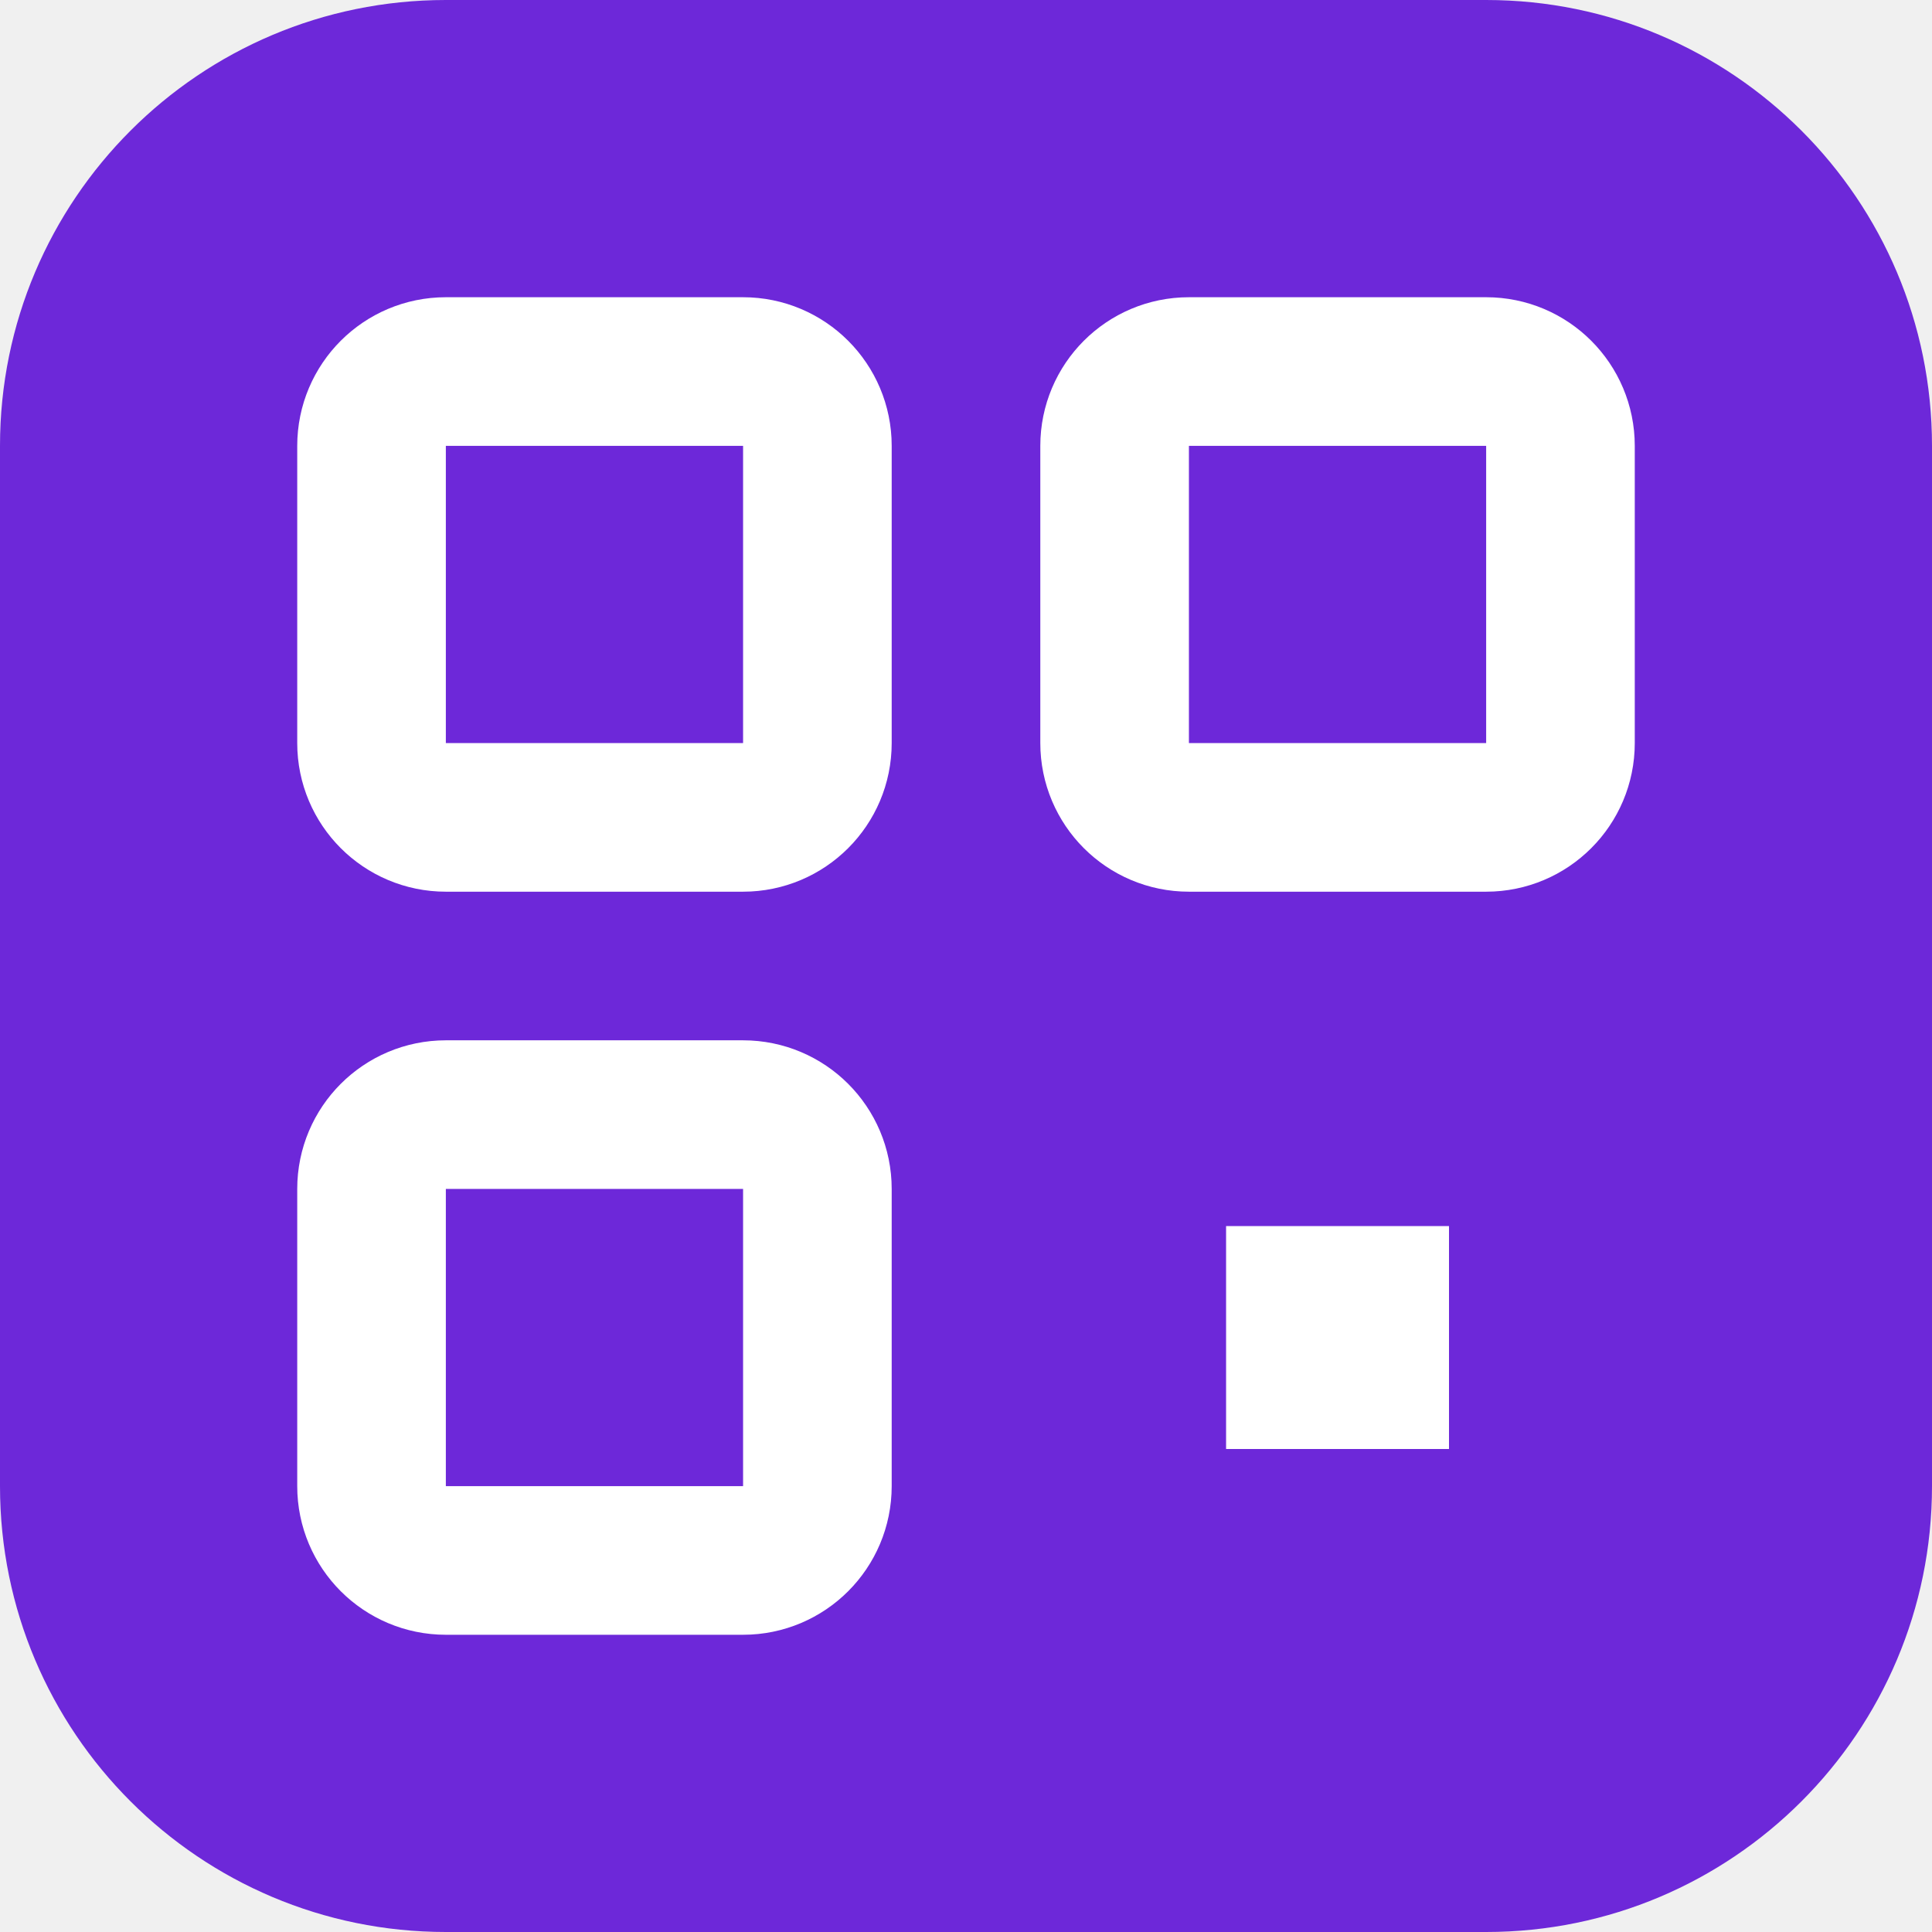
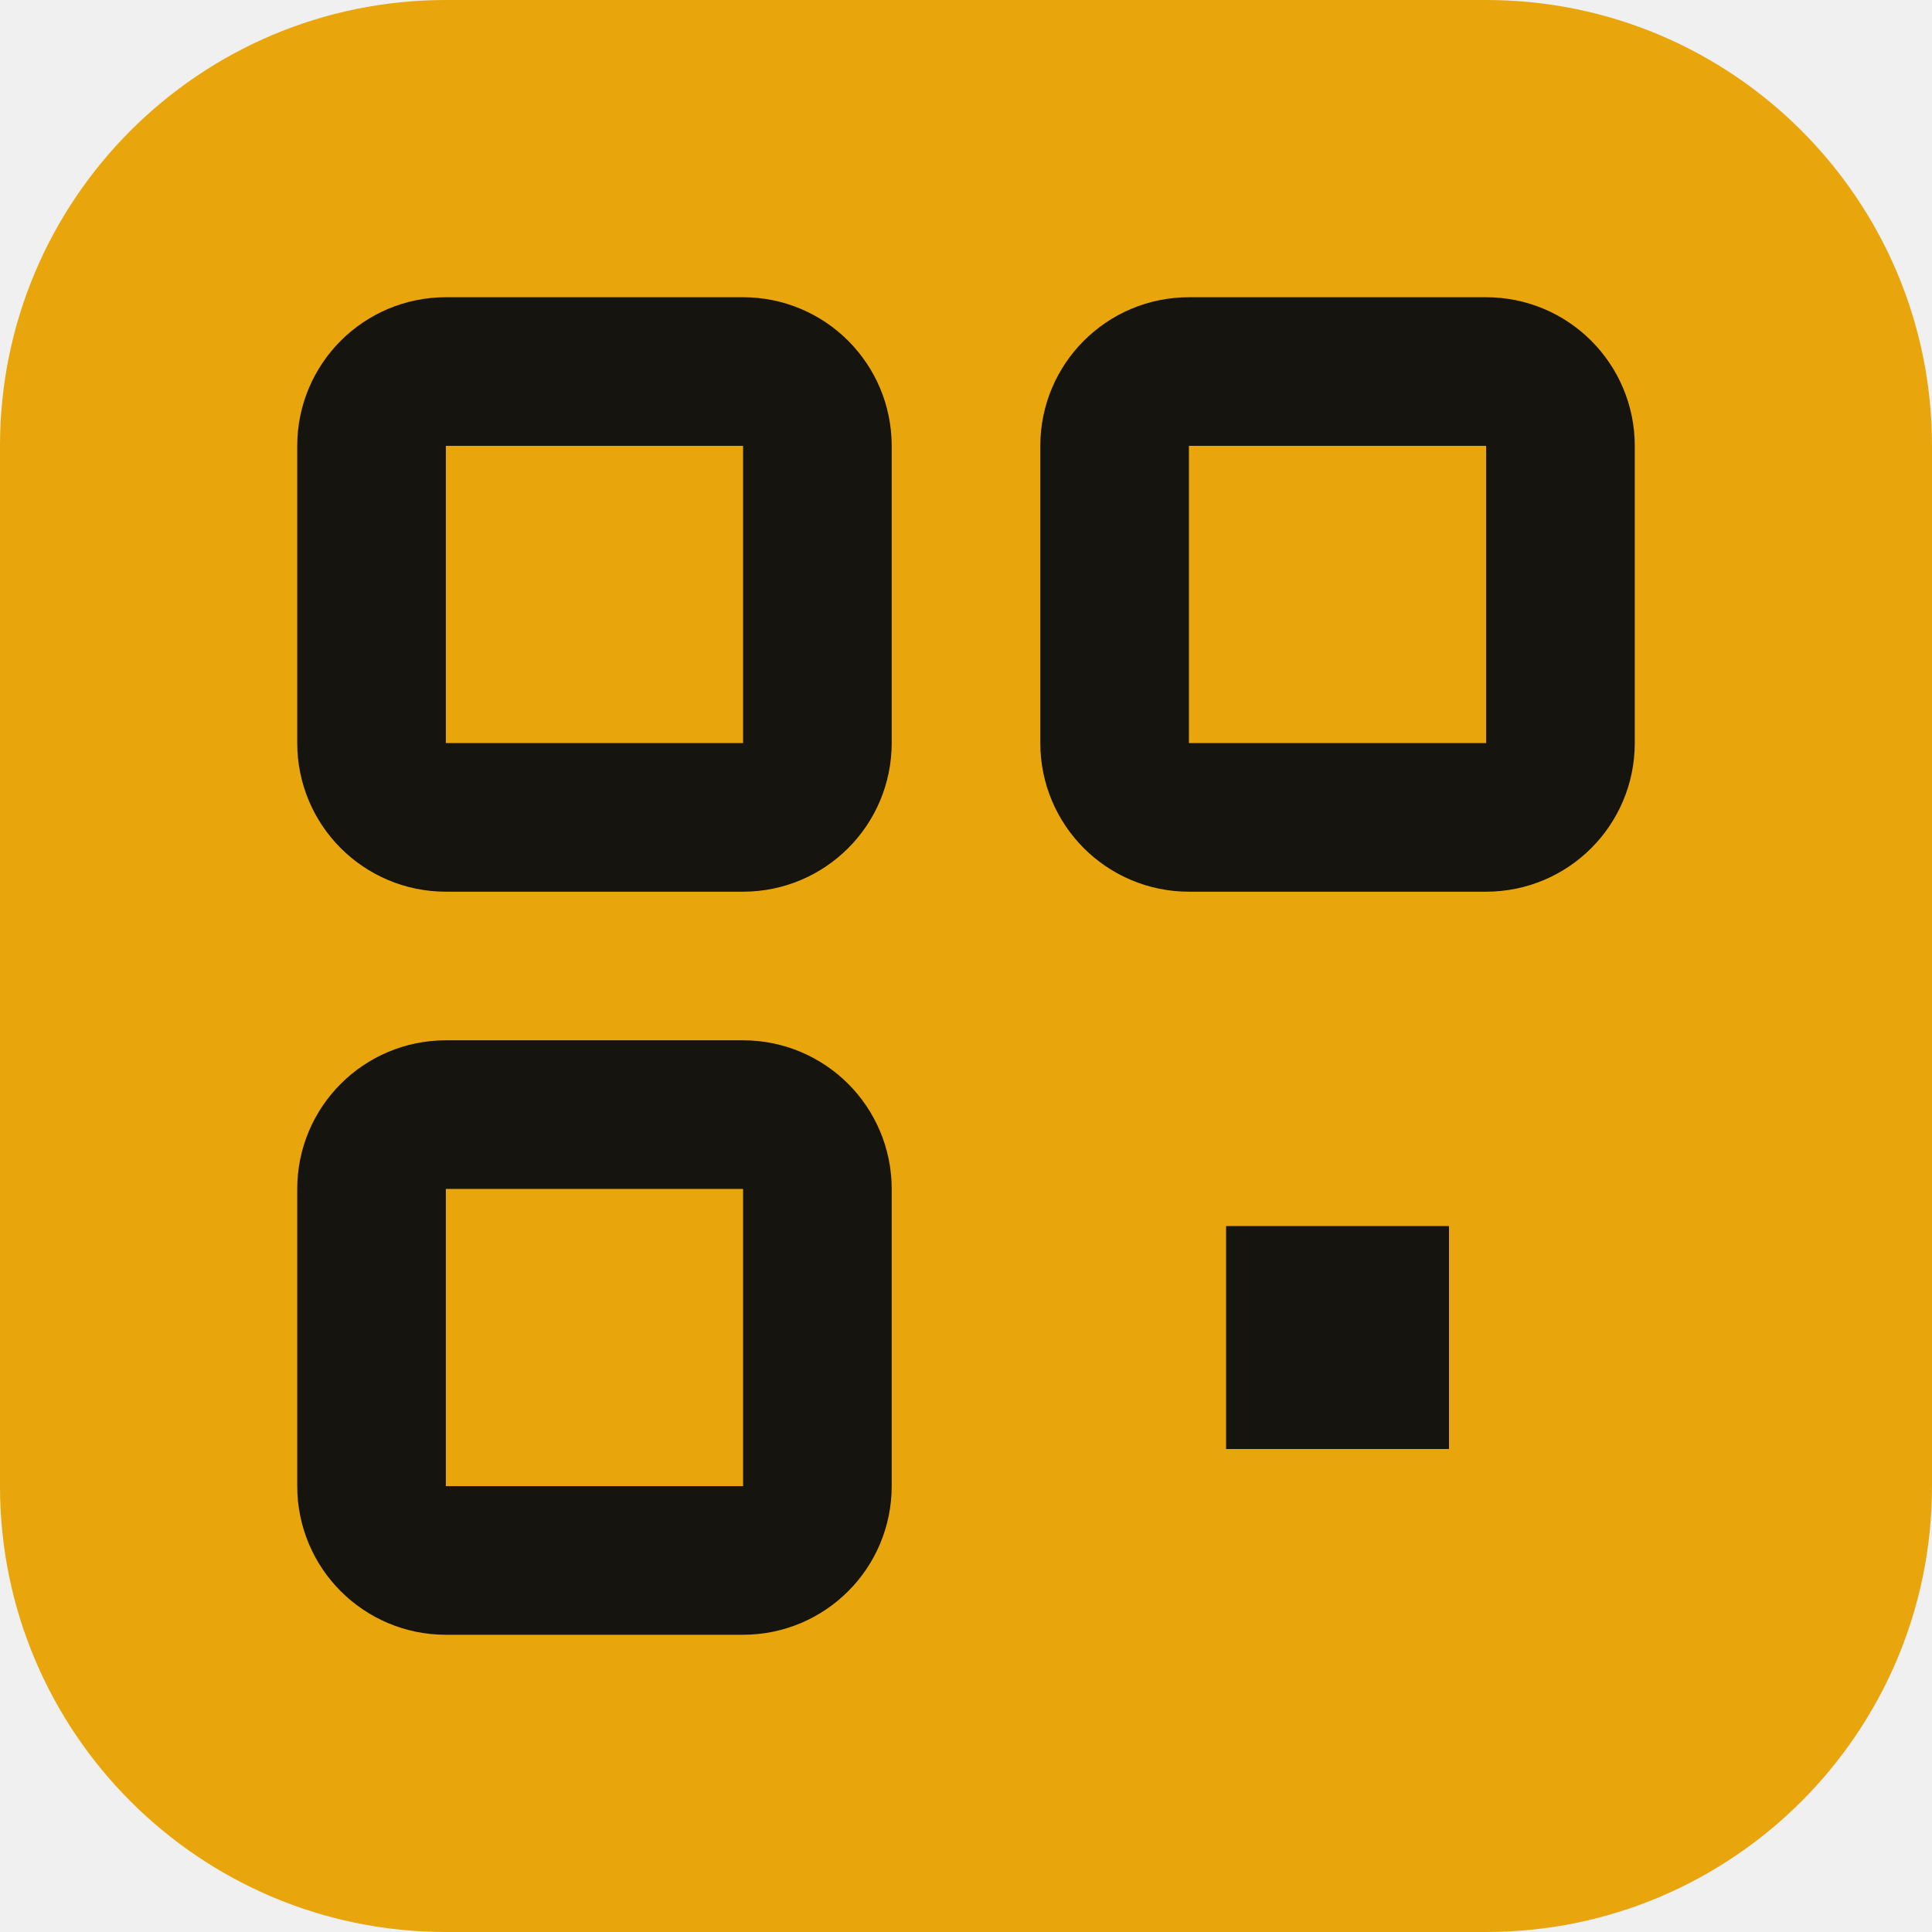
<svg xmlns="http://www.w3.org/2000/svg" width="32" height="32" viewBox="0 0 26 26">
-   <rect width="26" height="26" rx="6" fill="#6D28D9" />
-   <g fill="none" stroke="#fff" stroke-width="2">
+   <rect width="26" height="26" rx="6" fill="#E8A60C" />
+   <g fill="none" stroke="#16140F" stroke-width="2">
    <rect x="5" y="5" width="6" height="6" rx="1" />
    <rect x="15" y="5" width="6" height="6" rx="1" />
    <rect x="5" y="15" width="6" height="6" rx="1" />
  </g>
-   <rect x="16.5" y="16.5" width="3" height="3" fill="#fff" />
+   <rect x="16.5" y="16.5" width="3" height="3" fill="#16140F" />
</svg>
